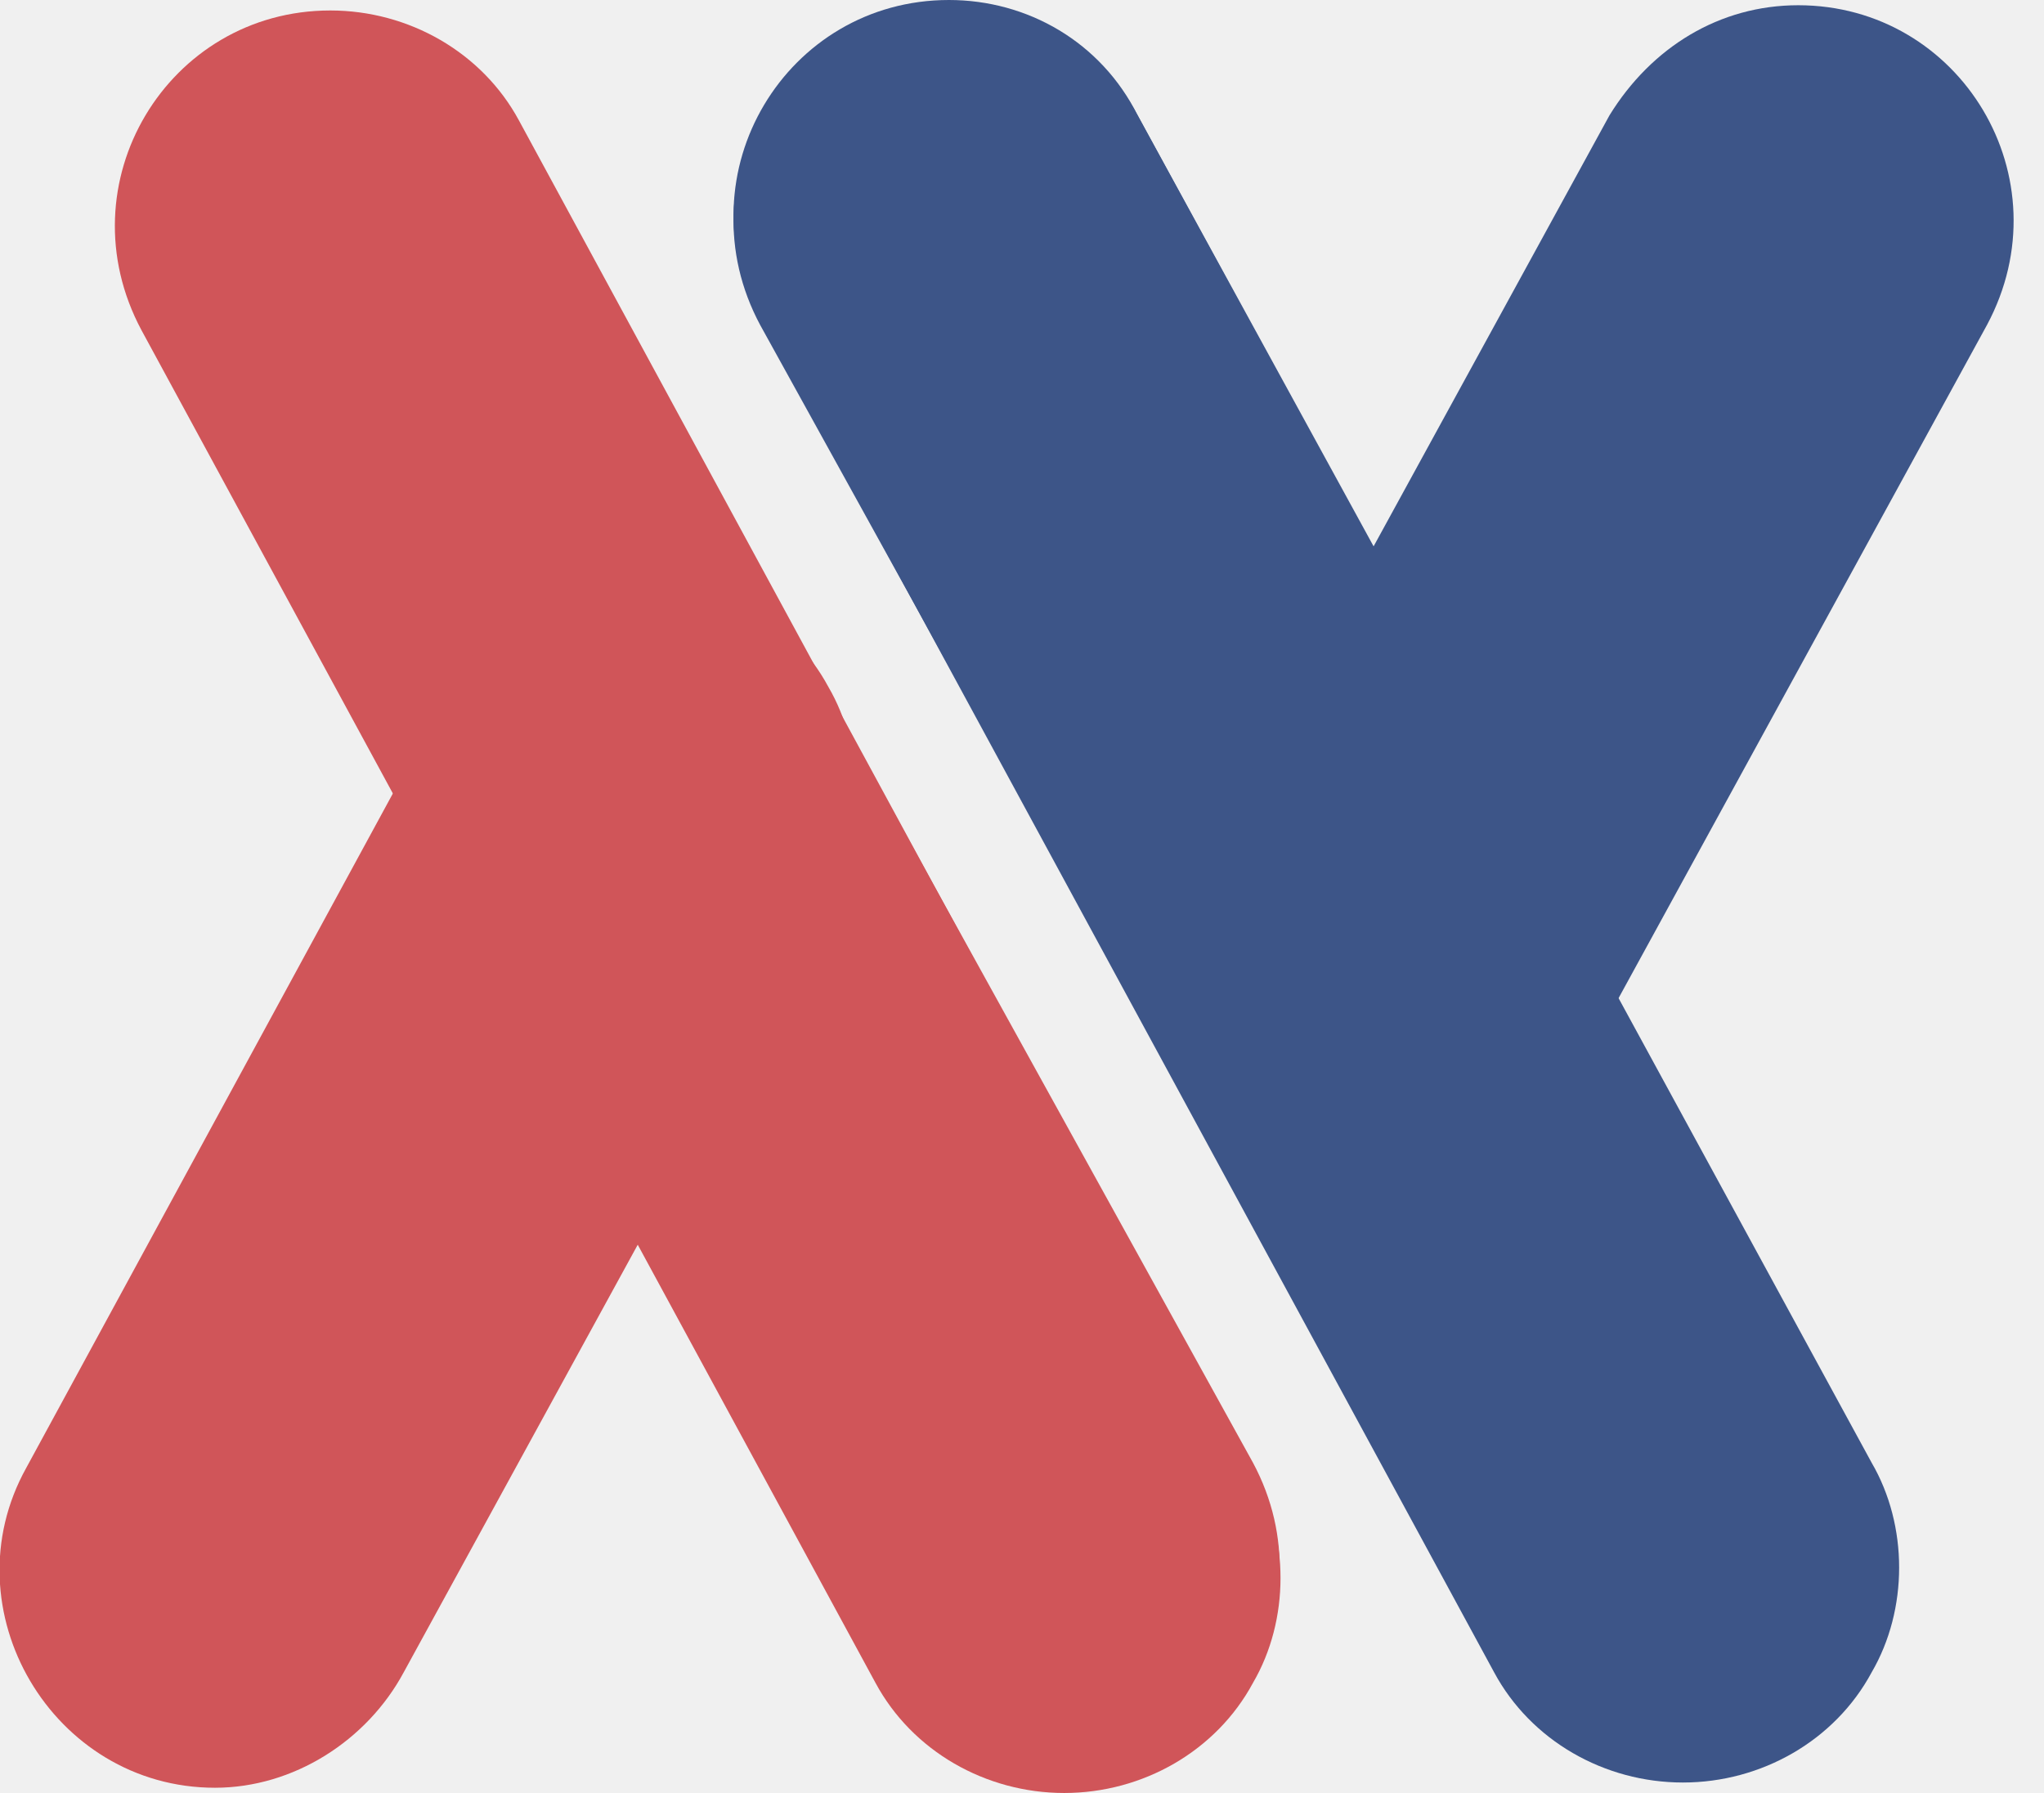
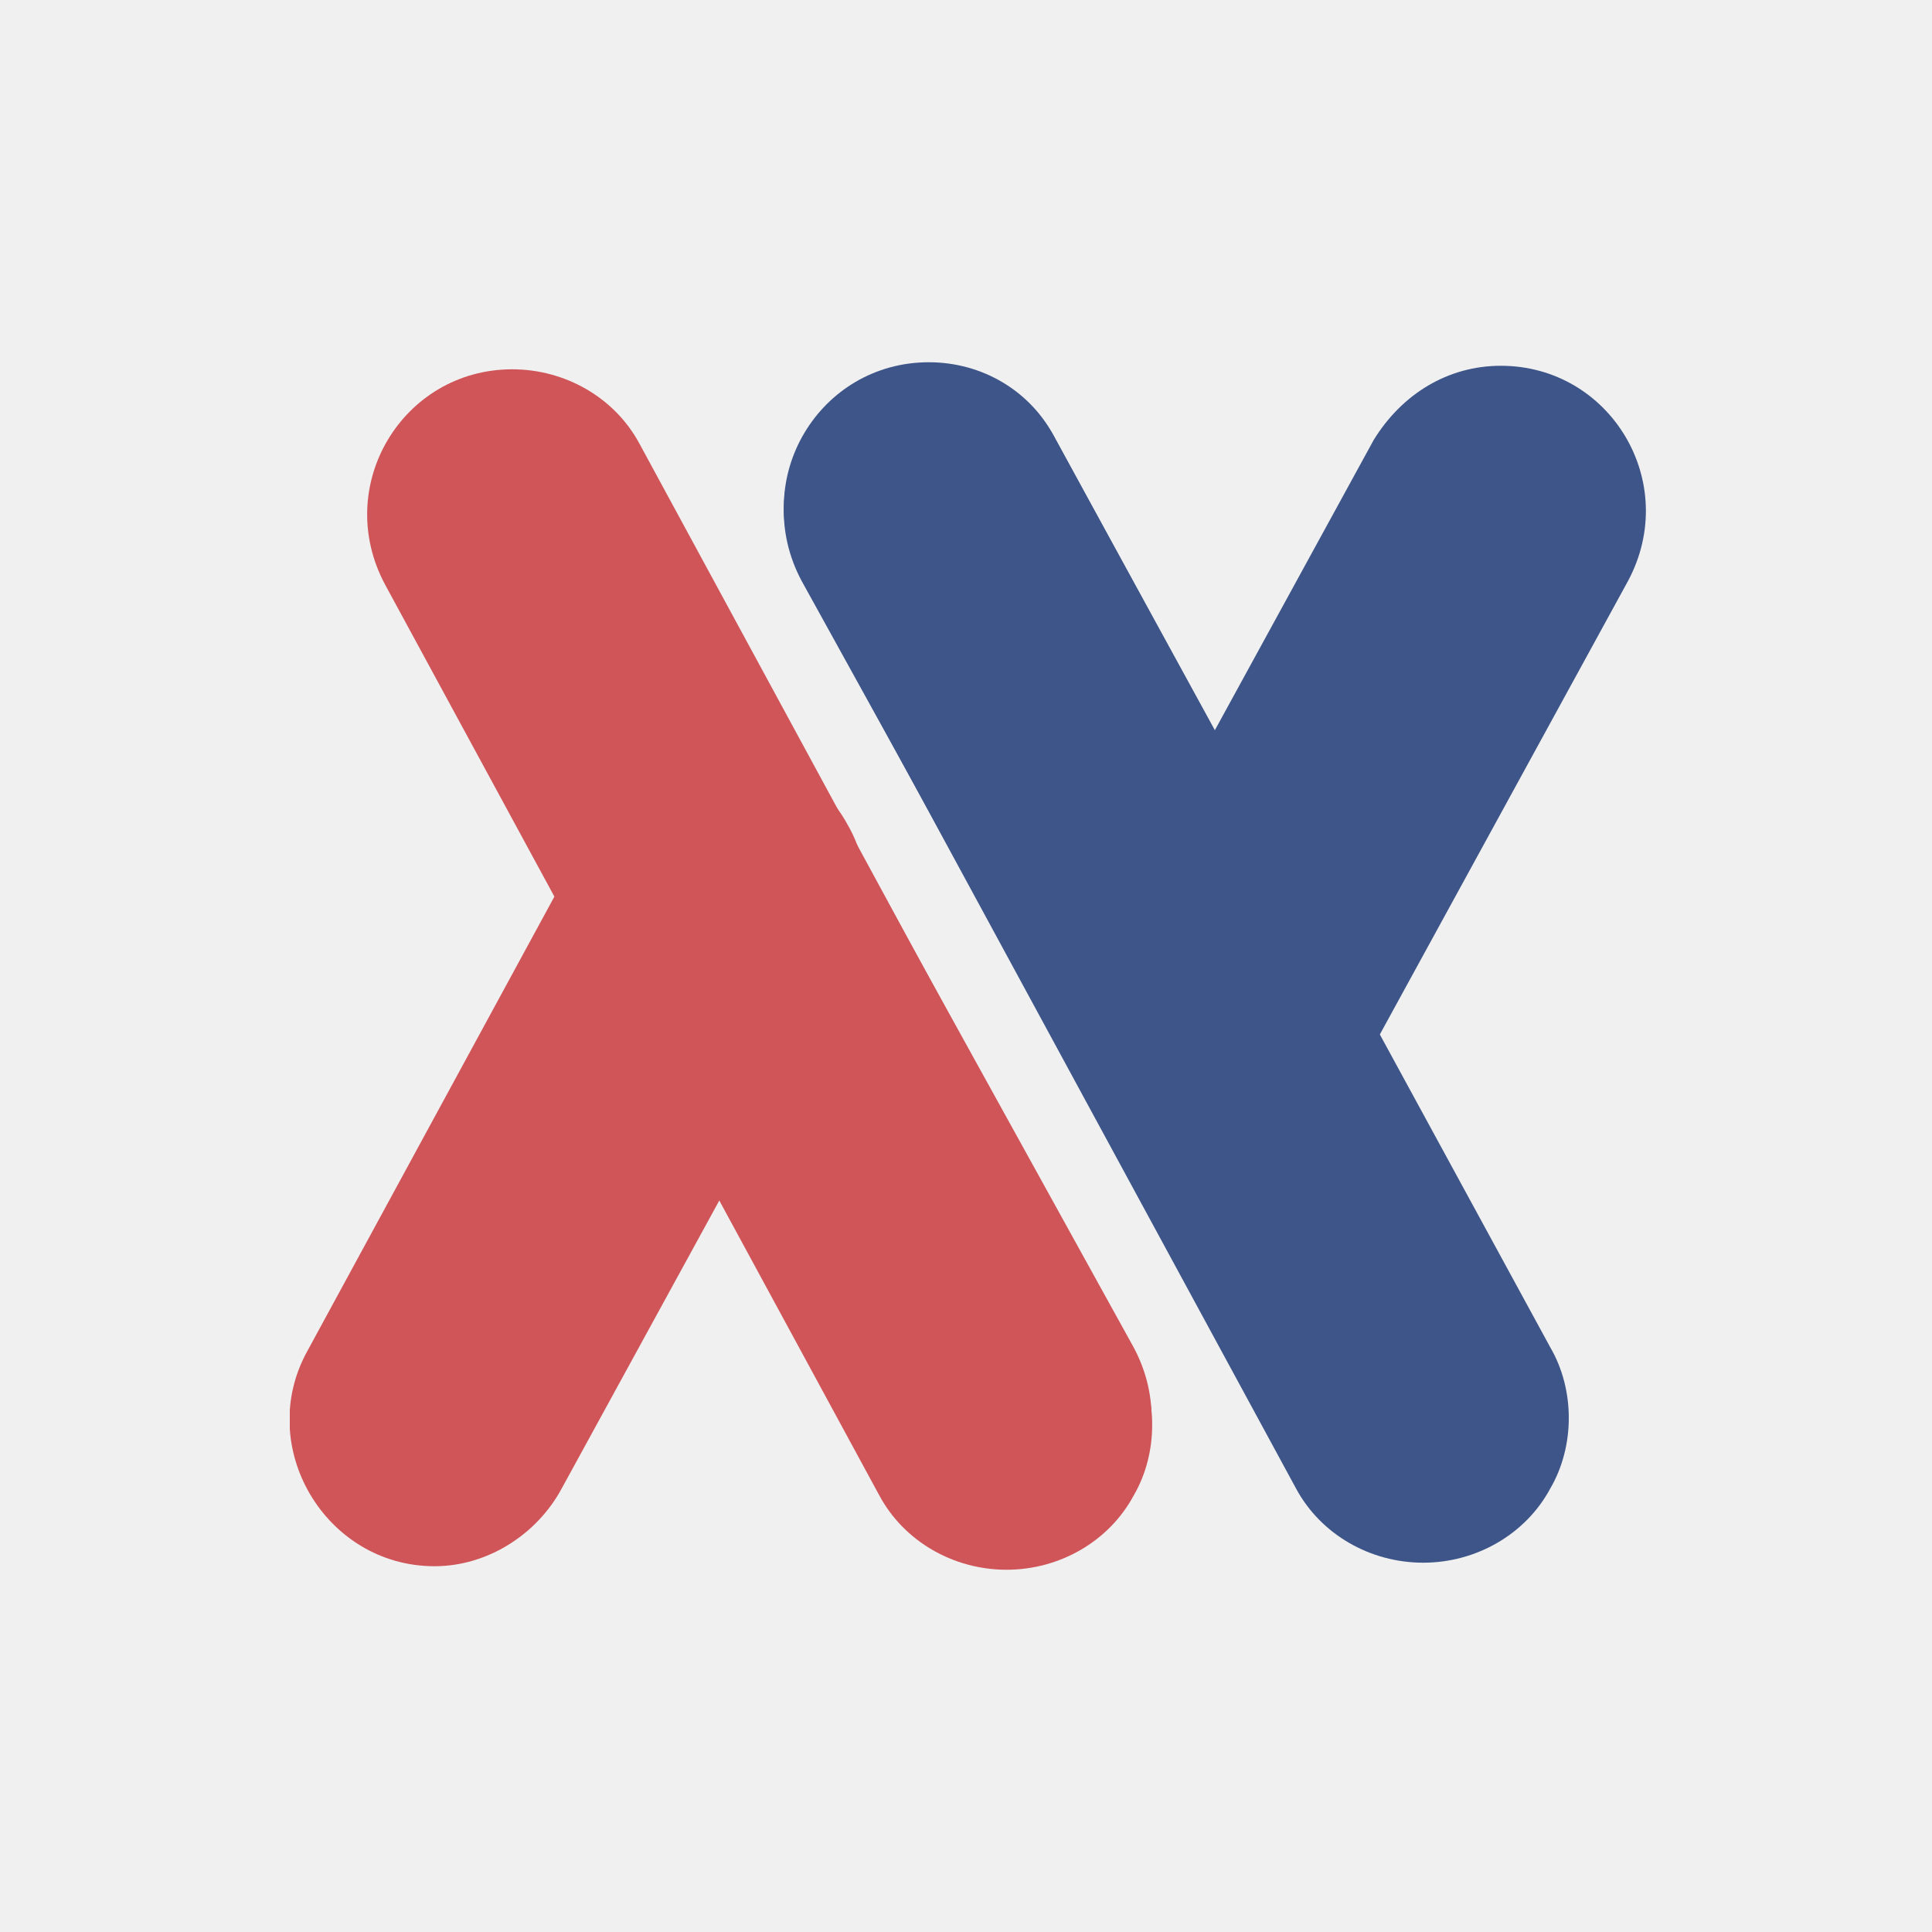
- <svg xmlns="http://www.w3.org/2000/svg" width="57" height="50" viewBox="0 0 57 50" fill="none">
-   <g clip-path="url(#clip0_1_51)">
-     <path d="M9.211 0.292C4.678 0.292 1.754 5.117 3.947 9.211L24.415 46.93C25.439 48.83 27.485 50 29.678 50C31.871 50 33.918 48.83 34.941 46.93C35.965 45.175 35.965 42.836 34.941 41.082L14.474 3.363C13.45 1.462 11.403 0.292 9.211 0.292Z" fill="#D05559" />
-     <path d="M26.462 0C21.93 0 19.006 4.825 21.199 8.918L41.667 46.637C42.69 48.538 44.737 49.708 46.93 49.708C49.123 49.708 51.17 48.538 52.193 46.637C53.216 44.883 53.216 42.544 52.193 40.789L31.725 3.216C30.702 1.17 28.655 0 26.462 0Z" fill="#3D5588" />
-     <path d="M31.725 3.216C30.702 1.316 28.655 0.146 26.462 0.146C21.93 0.146 19.006 4.971 21.199 9.064L33.48 31.287C35.819 27.047 40.789 27.485 42.69 23.246L31.725 3.216Z" fill="#3D5588" />
-     <path d="M50.146 0.146C54.678 0.146 57.602 4.971 55.409 9.064L43.567 30.702C42.544 32.602 40.497 33.772 38.304 33.772C36.111 33.772 34.064 32.602 33.041 30.702C32.018 28.947 32.018 26.608 33.041 24.854L44.883 3.216C46.053 1.316 47.953 0.146 50.146 0.146Z" fill="#3D5588" />
-     <path d="M24.415 46.637C25.439 48.538 27.485 49.708 29.678 49.708C34.211 49.708 37.135 44.883 34.941 40.789L22.661 18.567C20.322 22.807 15.351 22.368 13.45 26.608L24.415 46.637Z" fill="#D05559" />
-     <path d="M5.994 49.854C1.462 49.854 -1.462 44.883 0.731 40.936L12.573 19.152C13.597 17.252 15.643 16.082 17.836 16.082C20.029 16.082 22.076 17.252 23.099 19.152C24.123 20.906 24.123 23.246 23.099 25L11.257 46.637C10.234 48.538 8.187 49.854 5.994 49.854Z" fill="#D05559" />
+ <svg xmlns="http://www.w3.org/2000/svg" width="80" height="80" viewBox="0 0 80 80" fill="none">
+   <g clip-path="url(#clip0_582_243)">
+     <path d="M21.21 15.292C16.678 15.292 13.754 20.117 15.947 24.21L36.415 61.93C37.438 63.83 39.485 65 41.678 65C43.871 65 45.918 63.83 46.941 61.93C47.965 60.175 47.965 57.836 46.941 56.082L26.474 18.363C25.45 16.462 23.403 15.292 21.21 15.292Z" fill="#D05559" />
+     <path d="M38.462 15C33.93 15 31.006 19.825 33.199 23.918L53.667 61.637C54.69 63.538 56.737 64.708 58.93 64.708C61.123 64.708 63.169 63.538 64.193 61.637C65.216 59.883 65.216 57.544 64.193 55.789L43.725 18.216C42.702 16.17 40.655 15 38.462 15Z" fill="#3D5588" />
+     <path d="M43.725 18.216C42.702 16.316 40.655 15.146 38.462 15.146C33.93 15.146 31.006 19.971 33.199 24.064L45.479 46.287C47.819 42.047 52.789 42.485 54.69 38.246L43.725 18.216Z" fill="#3D5588" />
+     <path d="M62.146 15.146C66.678 15.146 69.602 19.971 67.409 24.064L55.567 45.702C54.544 47.602 52.497 48.772 50.304 48.772C48.111 48.772 46.064 47.602 45.041 45.702C44.018 43.947 44.018 41.608 45.041 39.854L56.883 18.216C58.053 16.316 59.953 15.146 62.146 15.146Z" fill="#3D5588" />
+     <path d="M36.415 61.637C37.438 63.538 39.485 64.708 41.678 64.708C46.21 64.708 49.134 59.883 46.941 55.789L34.661 33.567C32.322 37.807 27.351 37.368 25.45 41.608L36.415 61.637Z" fill="#D05559" />
+     <path d="M17.994 64.854C13.462 64.854 10.538 59.883 12.731 55.936L24.573 34.152C25.596 32.252 27.643 31.082 29.836 31.082C32.029 31.082 34.076 32.252 35.099 34.152C36.123 35.907 36.123 38.246 35.099 40L23.257 61.638C22.234 63.538 20.187 64.854 17.994 64.854Z" fill="#D05559" />
  </g>
  <defs>
-     <clipPath id="clip0_1_51">
-       <rect width="56.14" height="50" fill="white" />
+     <clipPath id="clip0_582_243">
+       <rect width="56.14" height="50" fill="white" transform="translate(12 15)" />
    </clipPath>
  </defs>
</svg>
